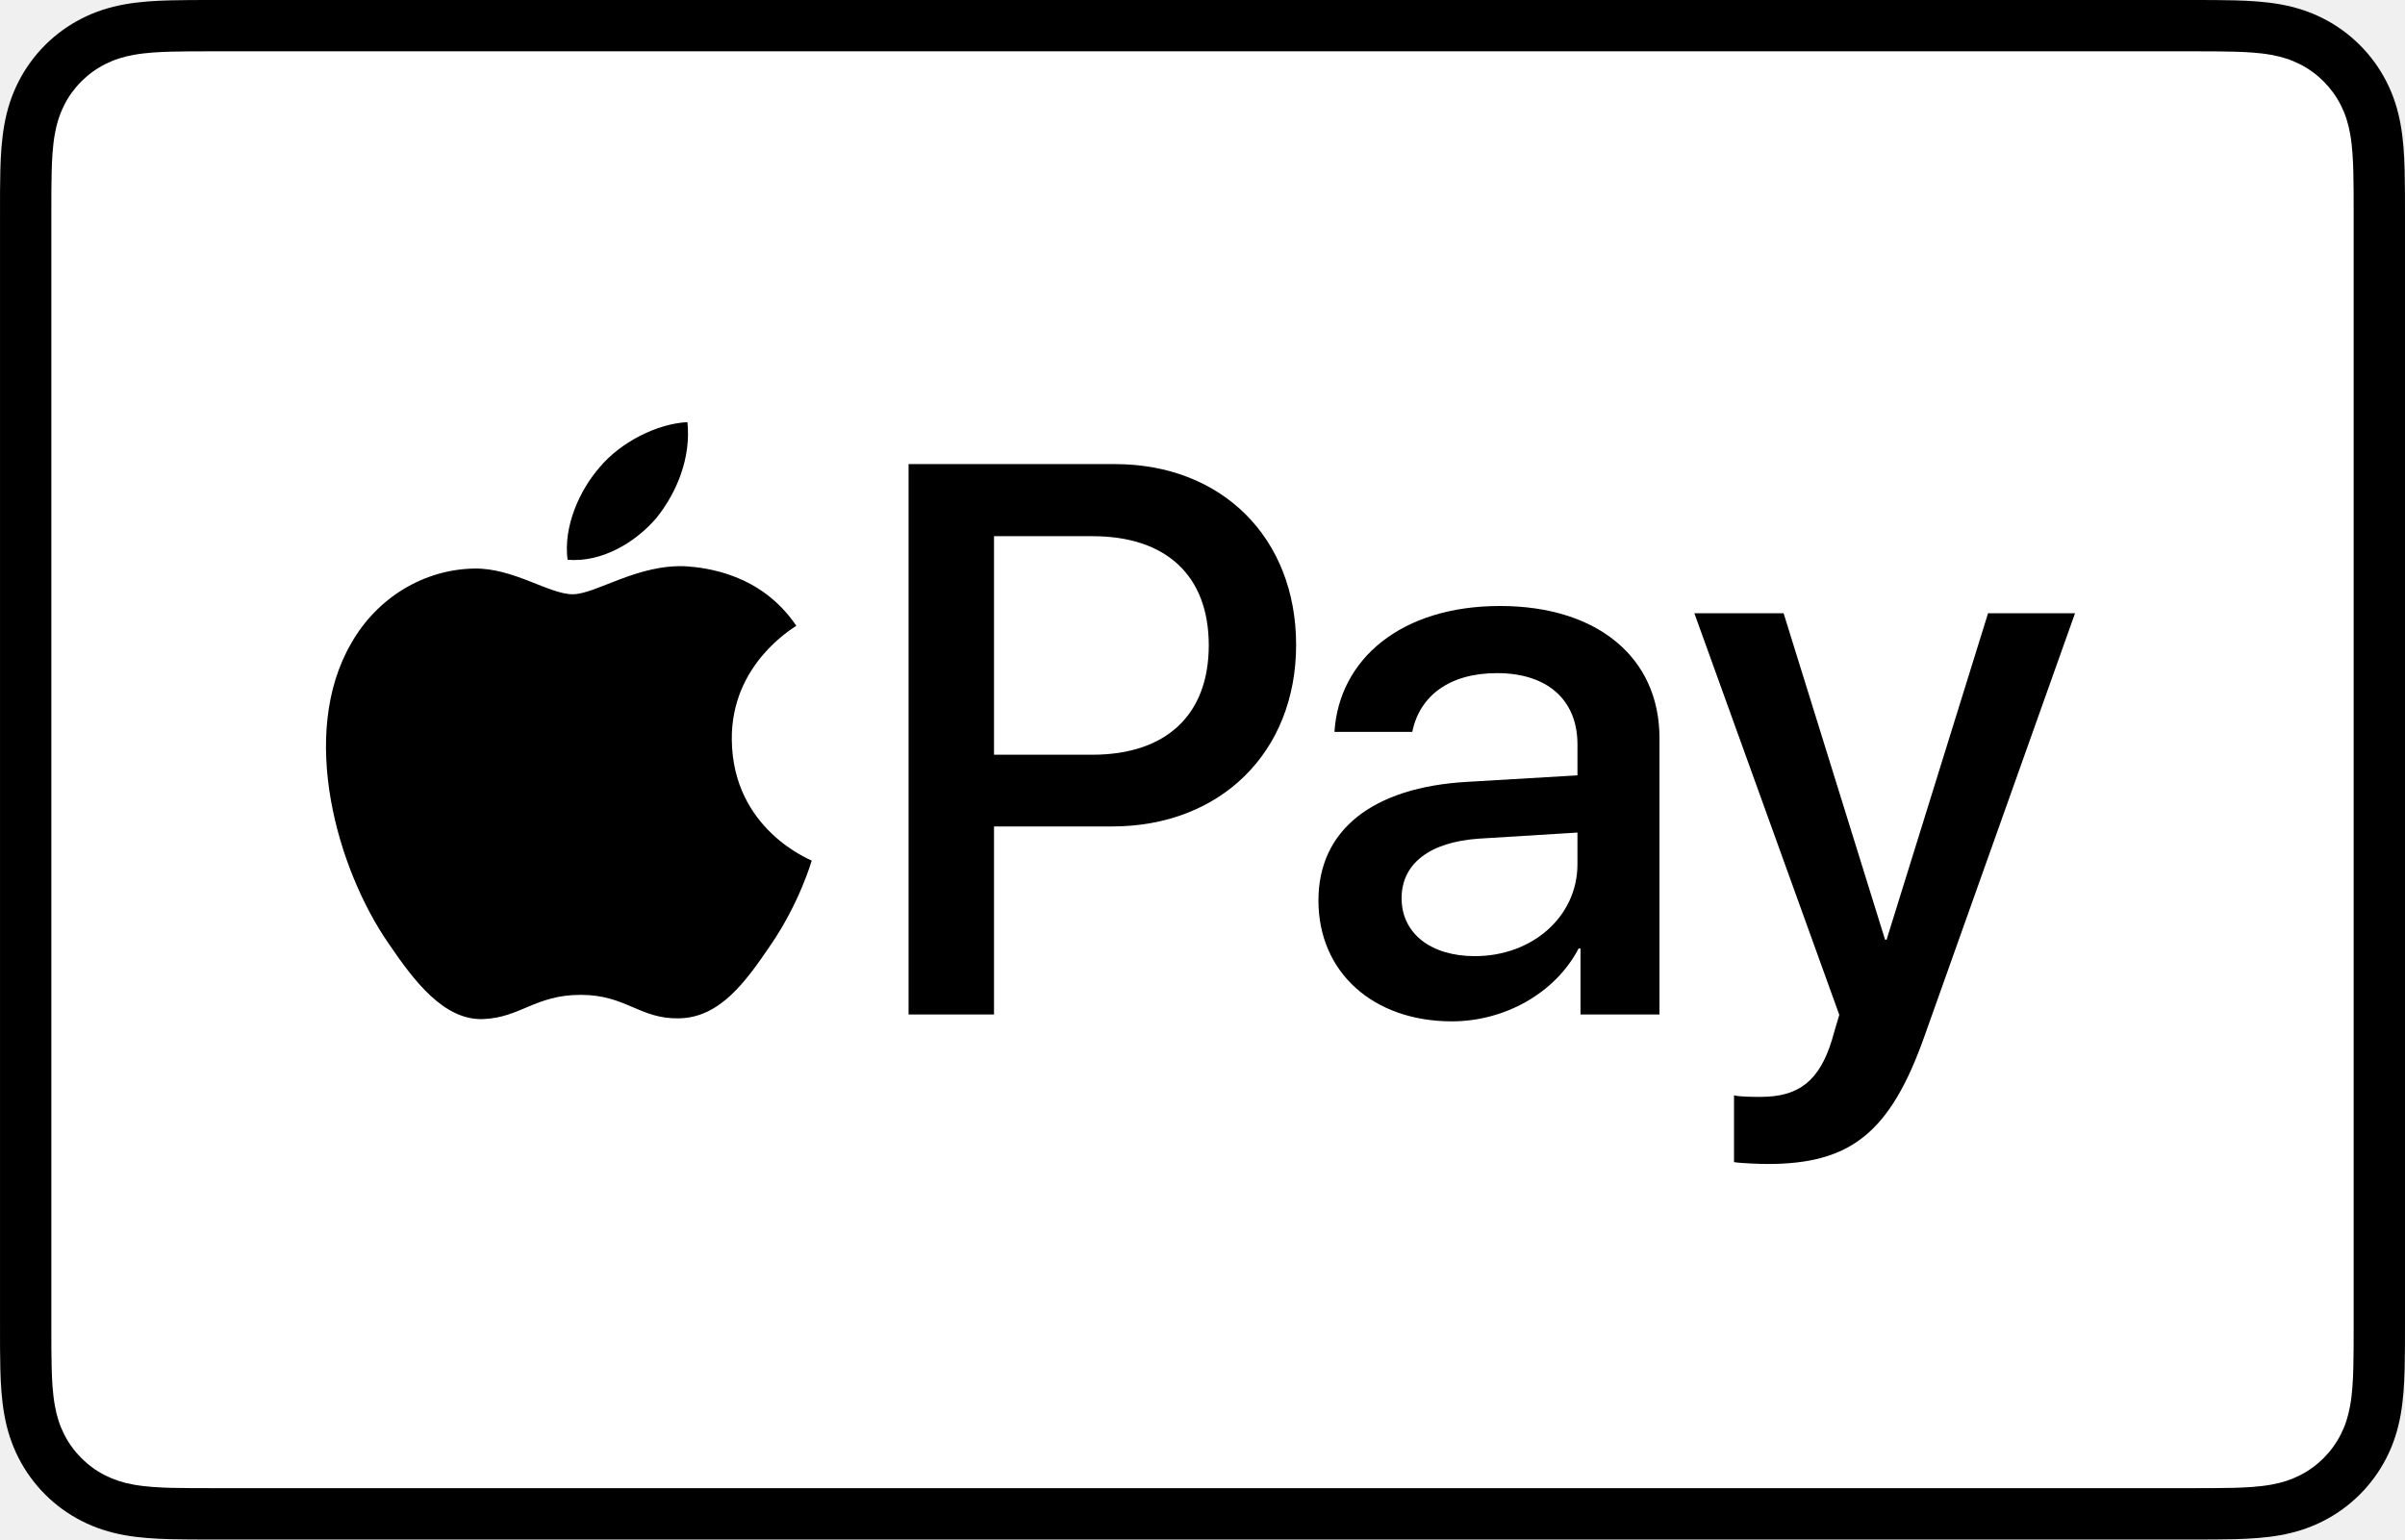
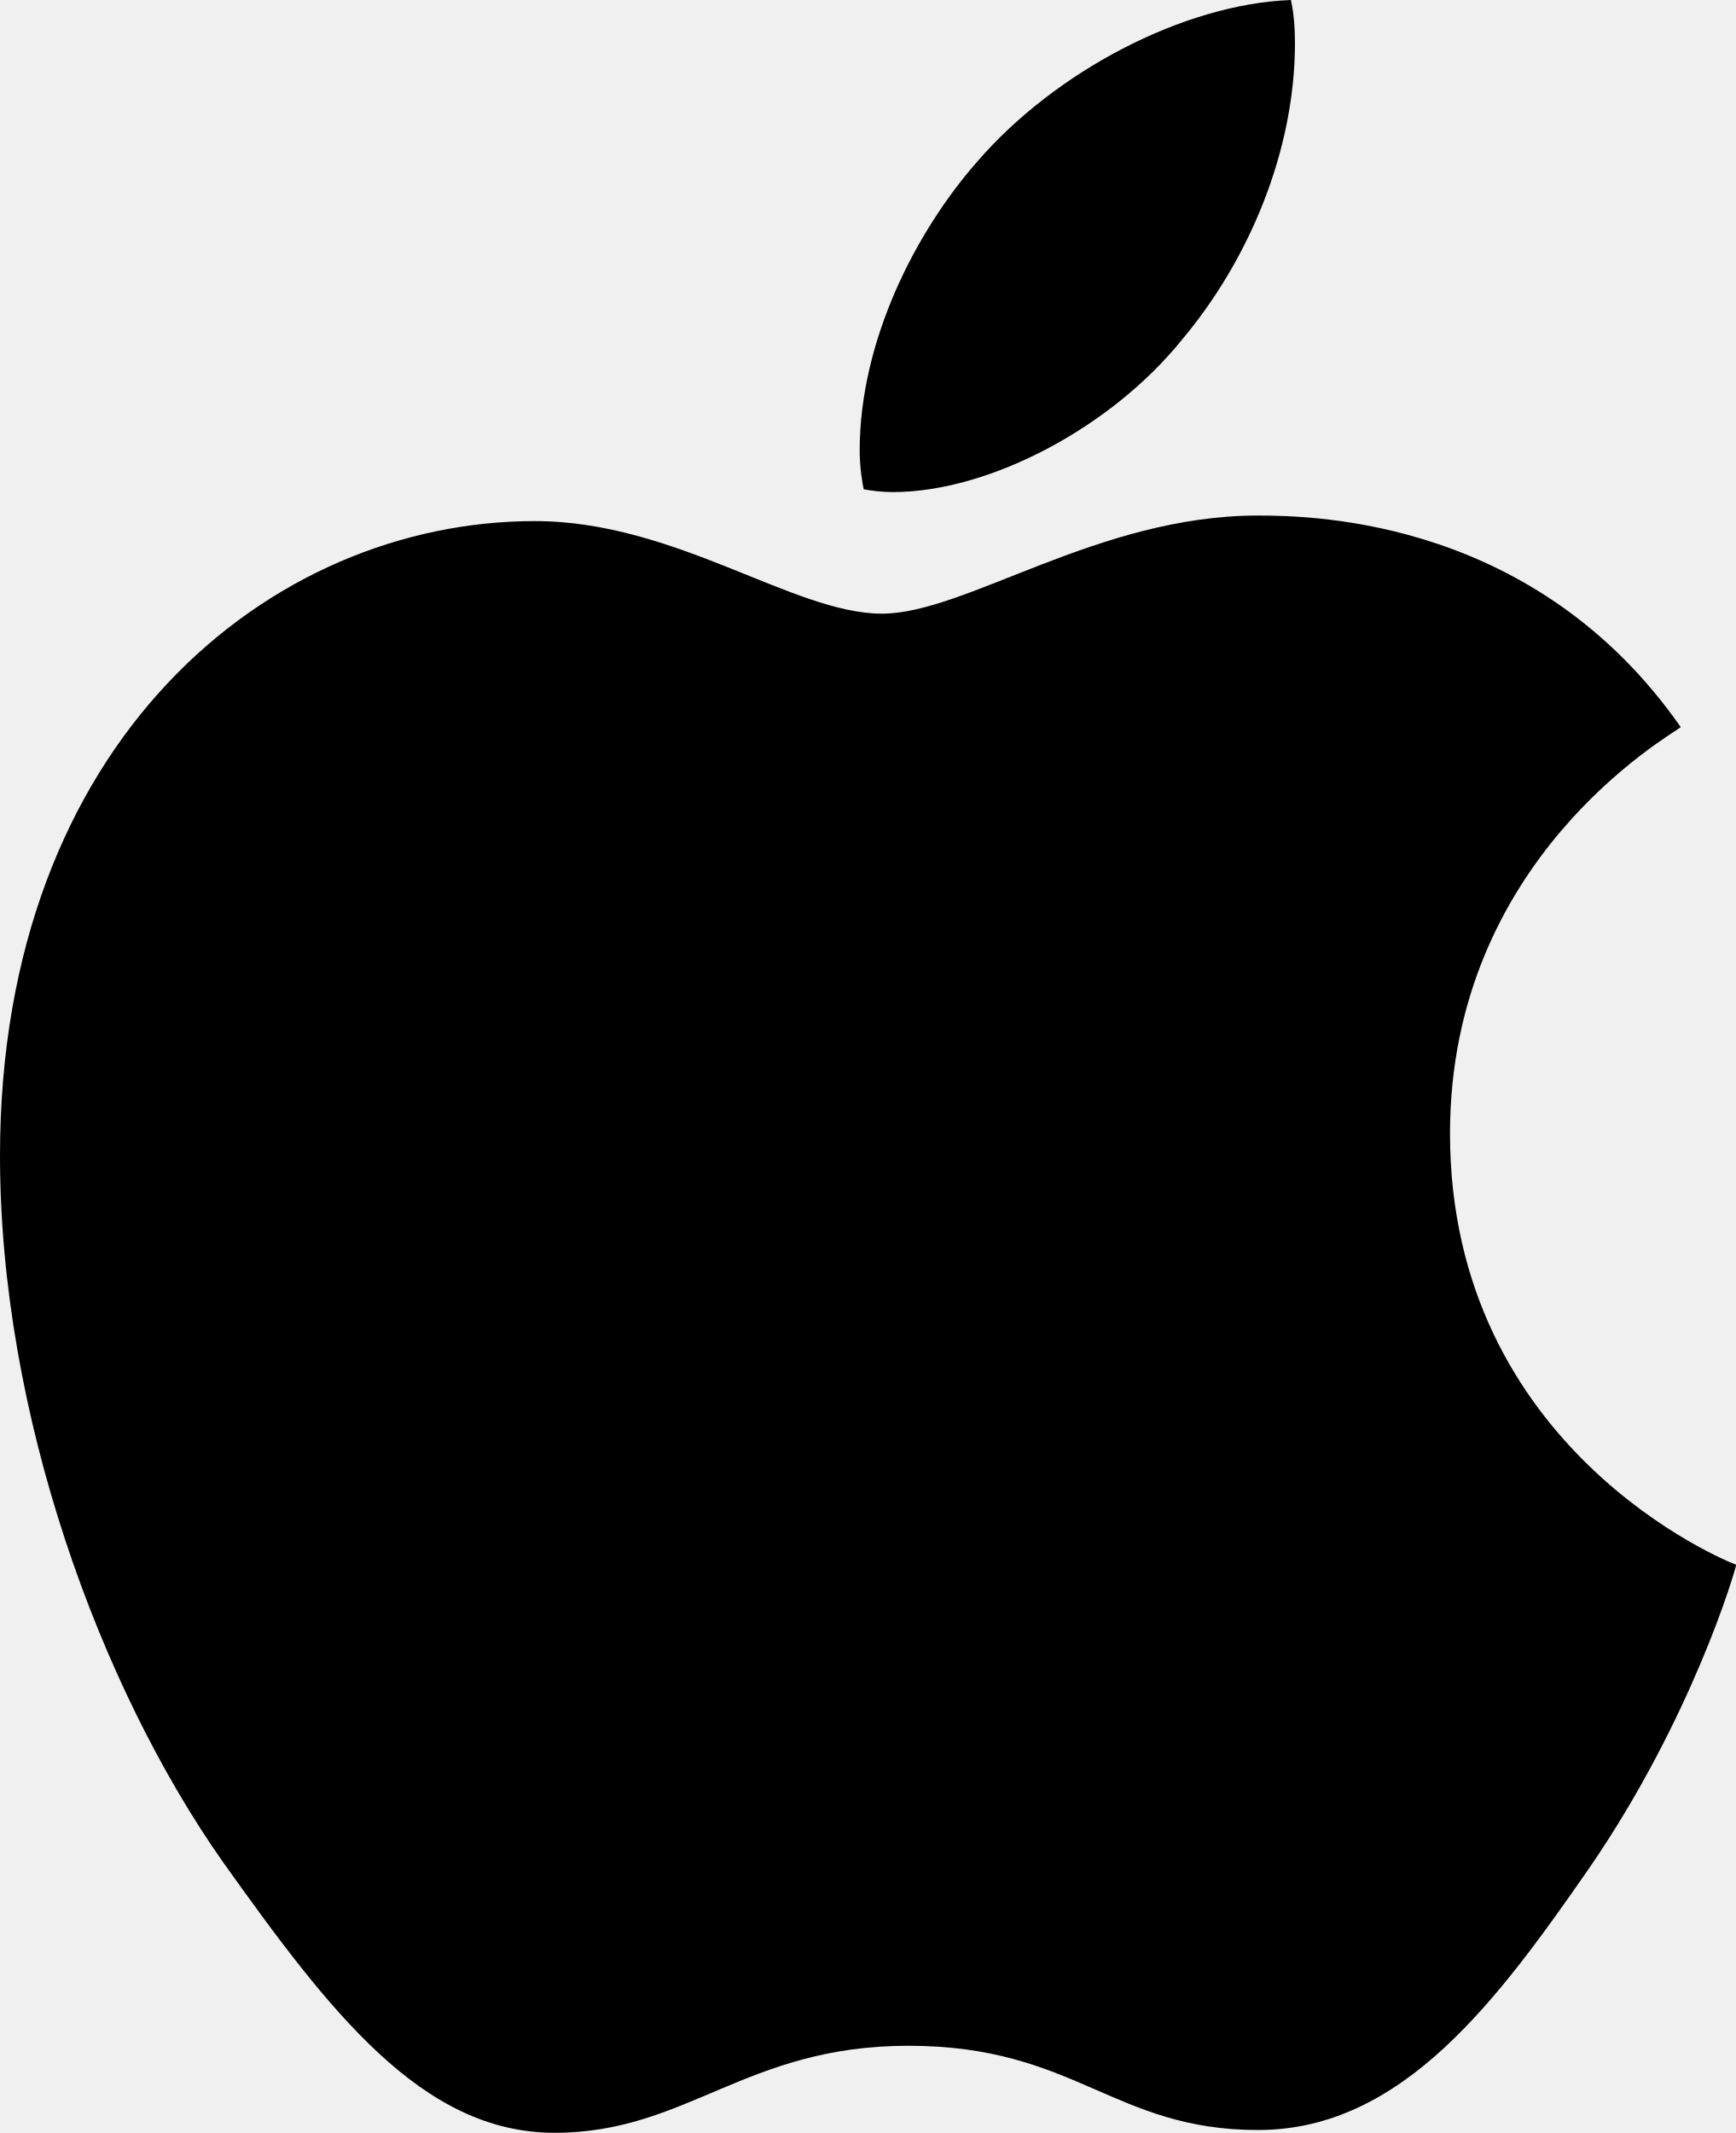
- <svg xmlns="http://www.w3.org/2000/svg" version="1.1" id="Artwork" x="0px" y="0px" width="165.521px" height="105.965px" viewBox="0 0 165.521 105.965" enable-background="new 0 0 165.521 105.965" xml:space="preserve">
-   <g>
-     <path id="XMLID_4_" d="M150.698,0H14.823c-0.566,0-1.133,0-1.698,0.003c-0.478,0.003-0.954,0.009-1.43,0.022   c-1.039,0.028-2.087,0.089-3.113,0.274c-1.042,0.188-2.012,0.494-2.959,0.975   c-0.93,0.473-1.782,1.092-2.52,1.83c-0.738,0.738-1.357,1.589-1.83,2.52   c-0.482,0.946-0.788,1.917-0.974,2.96c-0.185,1.026-0.247,2.074-0.275,3.112   c-0.013,0.476-0.018,0.953-0.021,1.429c-0.003,0.566-0.002,1.132-0.002,1.699V91.142   c0,0.567-0.001,1.132,0.002,1.699c0.003,0.476,0.009,0.953,0.021,1.429   c0.028,1.037,0.09,2.085,0.275,3.111c0.186,1.044,0.492,2.014,0.974,2.96   c0.473,0.931,1.092,1.783,1.83,2.52c0.738,0.74,1.59,1.358,2.52,1.83   c0.946,0.483,1.916,0.789,2.959,0.977c1.026,0.183,2.074,0.246,3.113,0.274c0.476,0.011,0.953,0.017,1.43,0.019   c0.565,0.004,1.132,0.004,1.698,0.004h135.875c0.565,0,1.132,0,1.697-0.004   c0.476-0.002,0.953-0.009,1.431-0.019c1.037-0.028,2.084-0.09,3.113-0.274   c1.041-0.188,2.011-0.494,2.958-0.977c0.931-0.472,1.78-1.091,2.52-1.83c0.737-0.737,1.356-1.589,1.83-2.52   c0.483-0.946,0.789-1.916,0.974-2.96c0.185-1.026,0.246-2.074,0.274-3.111   c0.013-0.476,0.019-0.953,0.022-1.429c0.004-0.567,0.004-1.132,0.004-1.699V14.824   c0-0.567,0-1.133-0.004-1.699c-0.002-0.476-0.009-0.953-0.022-1.429c-0.028-1.038-0.088-2.086-0.274-3.112   c-0.185-1.043-0.491-2.014-0.974-2.96c-0.474-0.931-1.093-1.782-1.83-2.52   c-0.74-0.738-1.589-1.357-2.52-1.83c-0.946-0.482-1.917-0.788-2.958-0.975   c-1.028-0.184-2.076-0.246-3.113-0.274c-0.479-0.013-0.955-0.018-1.431-0.022C151.83,0,151.263,0,150.698,0   L150.698,0z" />
-     <path id="XMLID_3_" fill="#FFFFFF" d="M150.698,3.532l1.671,0.003c0.453,0.003,0.906,0.008,1.361,0.021   c0.792,0.021,1.718,0.064,2.582,0.219c0.751,0.135,1.38,0.341,1.984,0.648   c0.597,0.303,1.143,0.7,1.62,1.177c0.479,0.48,0.877,1.027,1.184,1.63   c0.306,0.6,0.51,1.226,0.645,1.982c0.154,0.854,0.197,1.783,0.219,2.58   c0.012,0.45,0.018,0.9,0.02,1.36c0.004,0.557,0.004,1.113,0.004,1.671V91.142   c0,0.558,0,1.114-0.004,1.682c-0.002,0.45-0.008,0.899-0.02,1.35c-0.022,0.796-0.064,1.724-0.221,2.588   c-0.133,0.746-0.337,1.373-0.644,1.975c-0.306,0.602-0.703,1.148-1.18,1.625   c-0.48,0.48-1.025,0.876-1.628,1.182c-0.6,0.306-1.228,0.512-1.972,0.645   c-0.881,0.157-1.846,0.2-2.573,0.22c-0.457,0.01-0.913,0.016-1.379,0.019   c-0.556,0.004-1.113,0.004-1.669,0.004H14.823c-0.007,0-0.015,0-0.022,0c-0.549,0-1.1,0-1.659-0.004   c-0.456-0.002-0.911-0.008-1.351-0.018c-0.744-0.02-1.71-0.063-2.583-0.219   c-0.75-0.135-1.378-0.34-1.986-0.65c-0.598-0.303-1.142-0.699-1.622-1.18   c-0.476-0.476-0.872-1.021-1.178-1.623c-0.306-0.602-0.511-1.23-0.646-1.985   c-0.156-0.863-0.199-1.787-0.22-2.578c-0.012-0.453-0.017-0.905-0.02-1.355l-0.002-1.328l0-0.351V14.824   l-0-0.351l0.002-1.325c0.003-0.453,0.008-0.905,0.02-1.357c0.021-0.791,0.064-1.716,0.221-2.586   c0.134-0.748,0.339-1.377,0.646-1.981c0.304-0.598,0.7-1.144,1.179-1.623   c0.477-0.477,1.023-0.874,1.625-1.18c0.601-0.306,1.231-0.512,1.98-0.646c0.864-0.155,1.791-0.198,2.585-0.22   c0.453-0.012,0.905-0.017,1.354-0.02l1.677-0.003H150.698" />
-     <g>
-       <g>
-         <path d="M45.186,35.641c1.417-1.773,2.379-4.153,2.125-6.585c-2.075,0.103-4.606,1.369-6.072,3.143     c-1.316,1.519-2.481,3.999-2.177,6.329C41.391,38.73,43.718,37.363,45.186,35.641" />
-         <path d="M47.285,38.983c-3.382-0.201-6.258,1.92-7.873,1.92c-1.616,0-4.089-1.818-6.764-1.769     c-3.482,0.051-6.712,2.02-8.479,5.151c-3.634,6.264-0.959,15.555,2.575,20.656     c1.716,2.524,3.784,5.303,6.51,5.203c2.575-0.101,3.584-1.667,6.714-1.667     c3.128,0,4.037,1.667,6.763,1.617c2.827-0.051,4.594-2.525,6.31-5.051     c1.969-2.877,2.775-5.655,2.825-5.807c-0.051-0.051-5.451-2.122-5.501-8.334     c-0.051-5.201,4.24-7.675,4.441-7.828C52.383,39.488,48.597,39.084,47.285,38.983" />
-       </g>
-       <g>
-         <path d="M76.734,31.944c7.351,0,12.47,5.067,12.47,12.444c0,7.404-5.224,12.497-12.654,12.497h-8.139     v12.943h-5.88v-37.885H76.734z M68.411,51.949h6.747c5.12,0,8.034-2.756,8.034-7.535     c0-4.778-2.914-7.508-8.007-7.508h-6.774V51.949z" />
-         <path d="M90.74,61.979c0-4.831,3.702-7.798,10.266-8.165l7.561-0.446v-2.126     c0-3.072-2.074-4.91-5.539-4.91c-3.283,0-5.33,1.575-5.829,4.043h-5.356     c0.315-4.989,4.568-8.664,11.394-8.664c6.695,0,10.974,3.544,10.974,9.084v19.034h-5.435v-4.542     h-0.131c-1.601,3.072-5.093,5.014-8.716,5.014C94.521,70.301,90.74,66.94,90.74,61.979z      M108.566,59.485v-2.179l-6.8,0.42c-3.387,0.236-5.303,1.733-5.303,4.096     c0,2.415,1.995,3.99,5.041,3.99C105.468,65.812,108.566,63.081,108.566,59.485z" />
-         <path d="M119.342,79.989v-4.595c0.419,0.105,1.364,0.105,1.837,0.105c2.625,0,4.043-1.102,4.909-3.938     c0-0.053,0.499-1.68,0.499-1.707l-9.976-27.646h6.143l6.984,22.474h0.104l6.984-22.474h5.986     l-10.345,29.063c-2.362,6.695-5.092,8.848-10.816,8.848C121.179,80.12,119.761,80.067,119.342,79.989     z" />
-       </g>
-     </g>
-   </g>
-   <g>
- </g>
-   <g>
- </g>
-   <g>
- </g>
-   <g>
- </g>
-   <g>
- </g>
-   <g>
- </g>
+ <svg xmlns="http://www.w3.org/2000/svg" xml:space="preserve" width="814" height="1000">
+   <path d="M788.1 340.9c-5.8 4.5-108.2 62.2-108.2 190.5 0 148.4 130.3 200.9 134.2 202.2-.6 3.2-20.7 71.9-68.7 141.9-42.8 61.6-87.5 123.1-155.5 123.1s-85.5-39.5-164-39.5c-76.5 0-103.7 40.8-165.9 40.8s-105.6-57-155.5-127C46.7 790.7 0 663 0 541.8c0-194.4 126.4-297.5 250.8-297.5 66.1 0 121.2 43.4 162.7 43.4 39.5 0 101.1-46 176.3-46 28.5 0 130.9 2.6 198.3 99.2zm-234-181.5c31.1-36.9 53.1-88.1 53.1-139.3 0-7.1-.6-14.3-1.9-20.1-50.6 1.9-110.8 33.7-147.1 75.8-28.5 32.4-55.1 83.6-55.1 135.5 0 7.8 1.3 15.6 1.9 18.1 3.2.6 8.4 1.3 13.6 1.3 45.4 0 102.5-30.4 135.5-71.3z" />
</svg>
